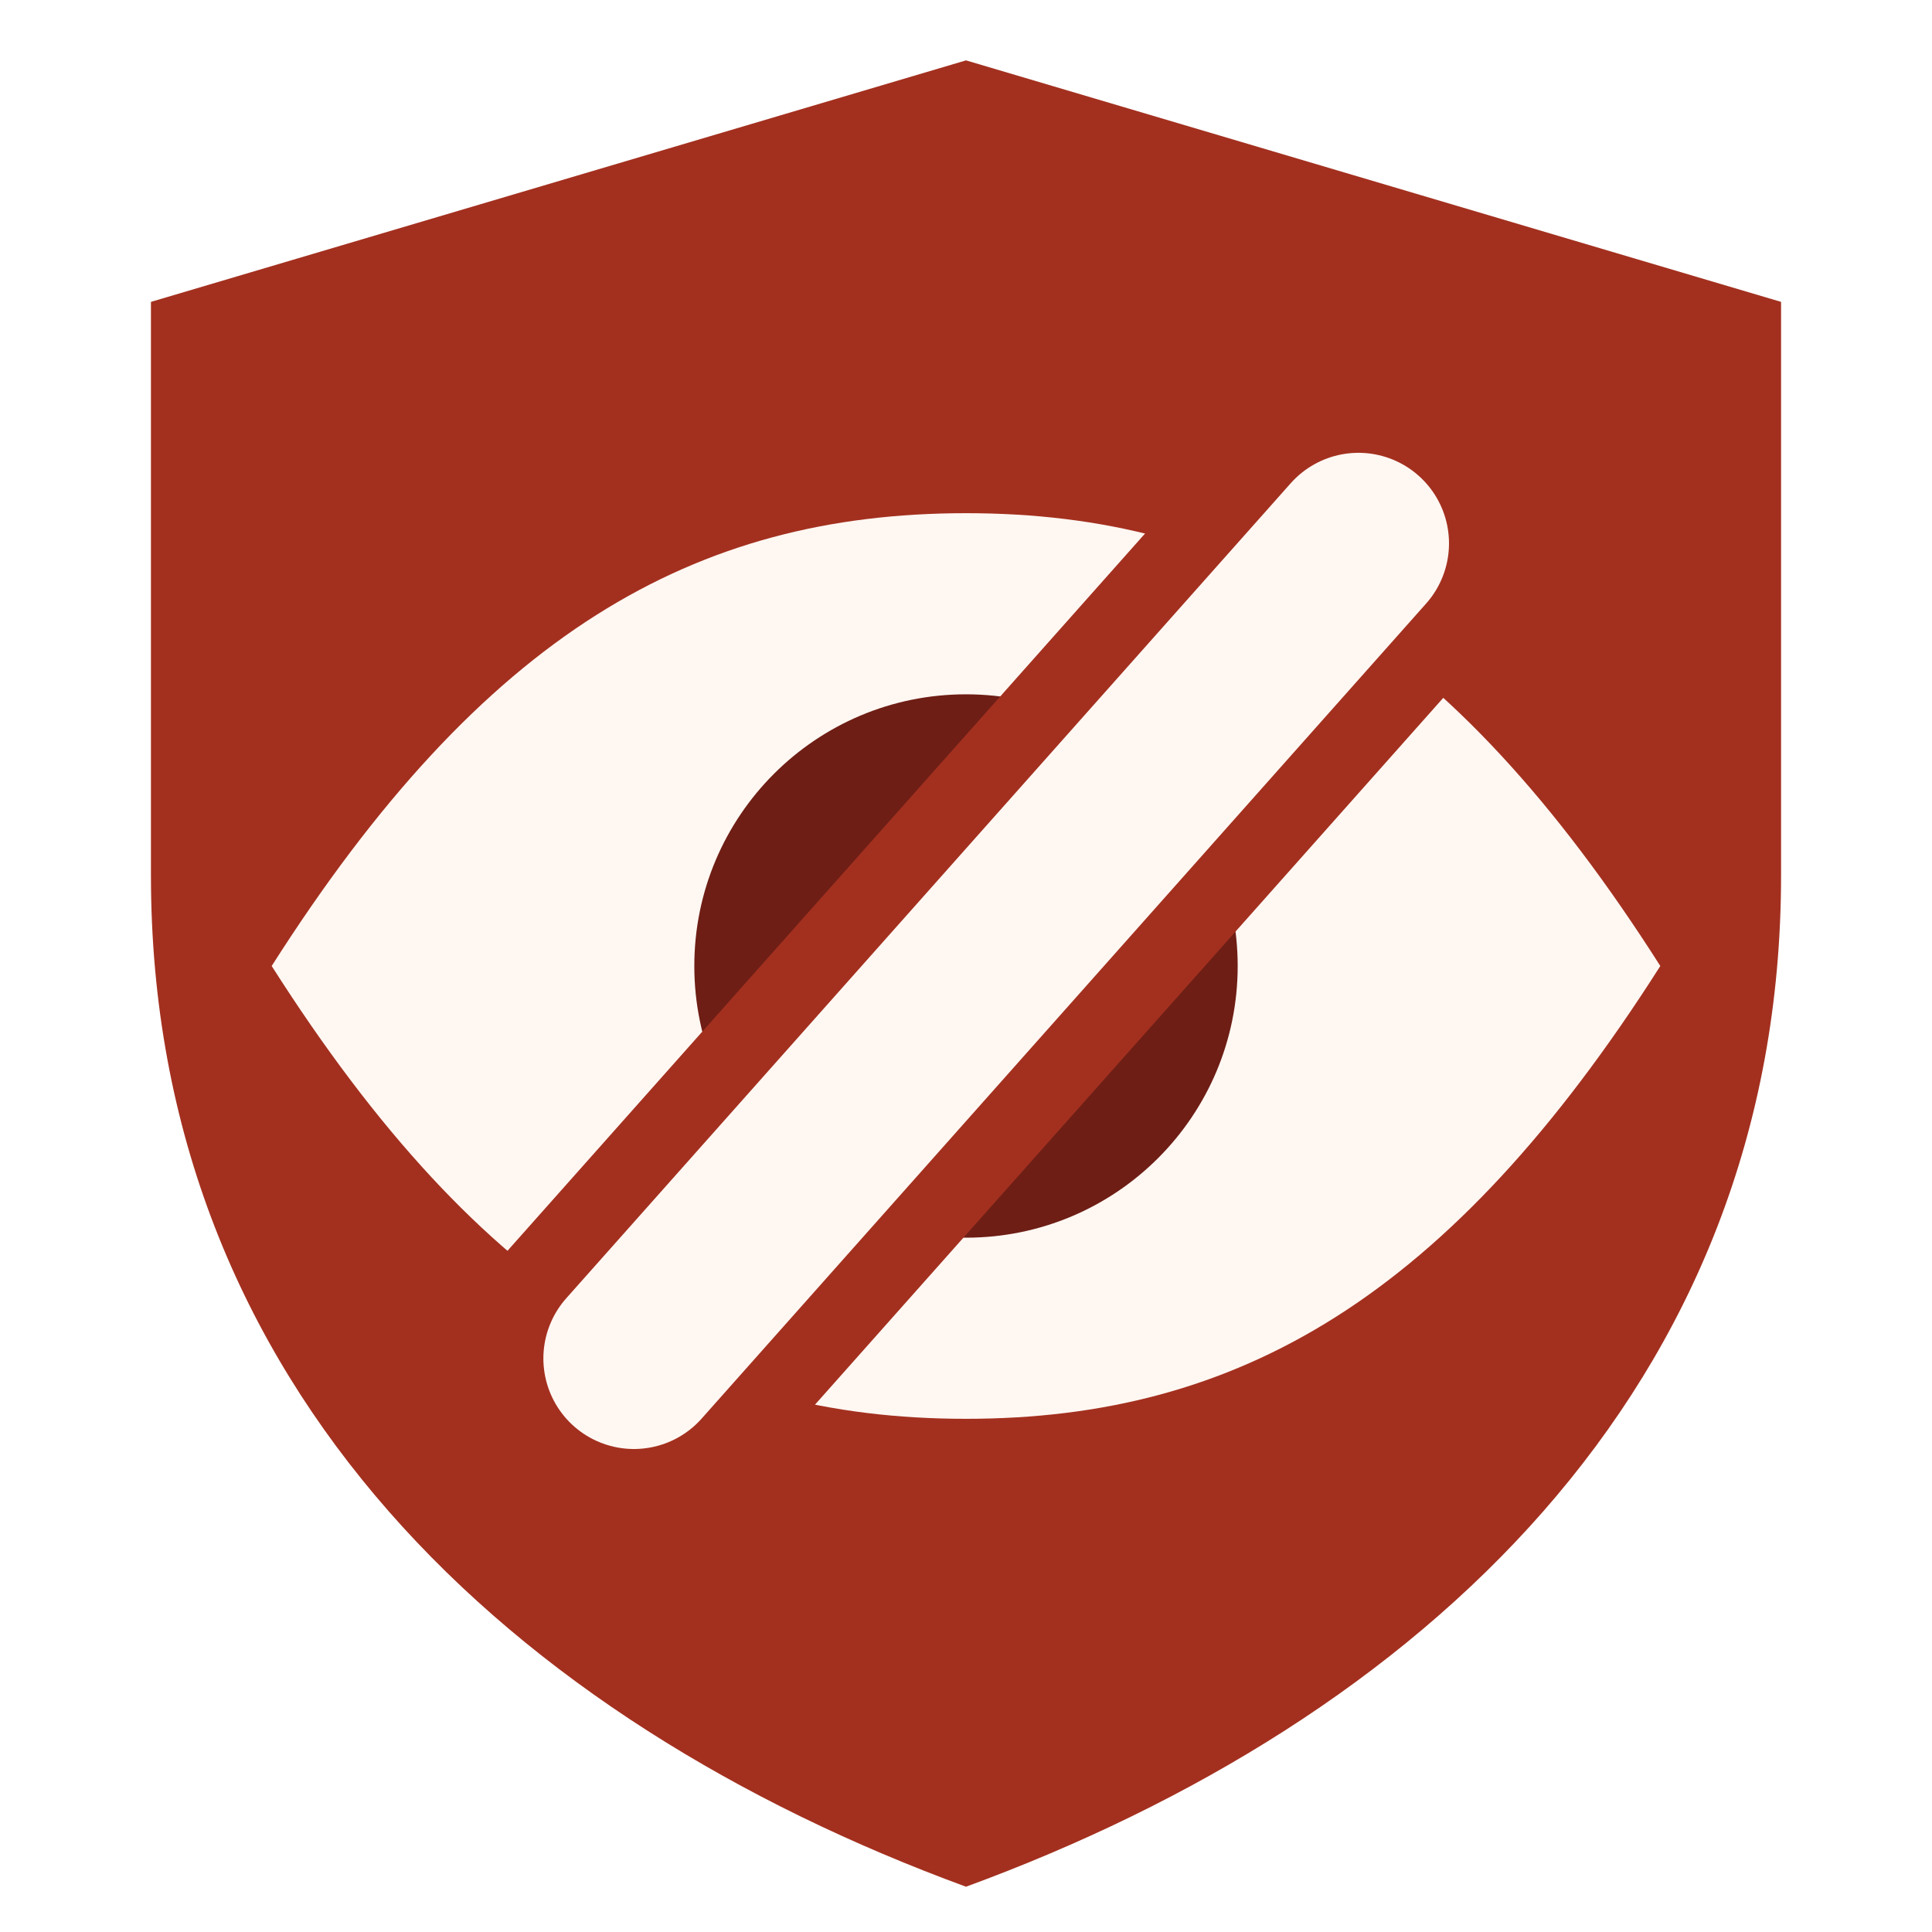
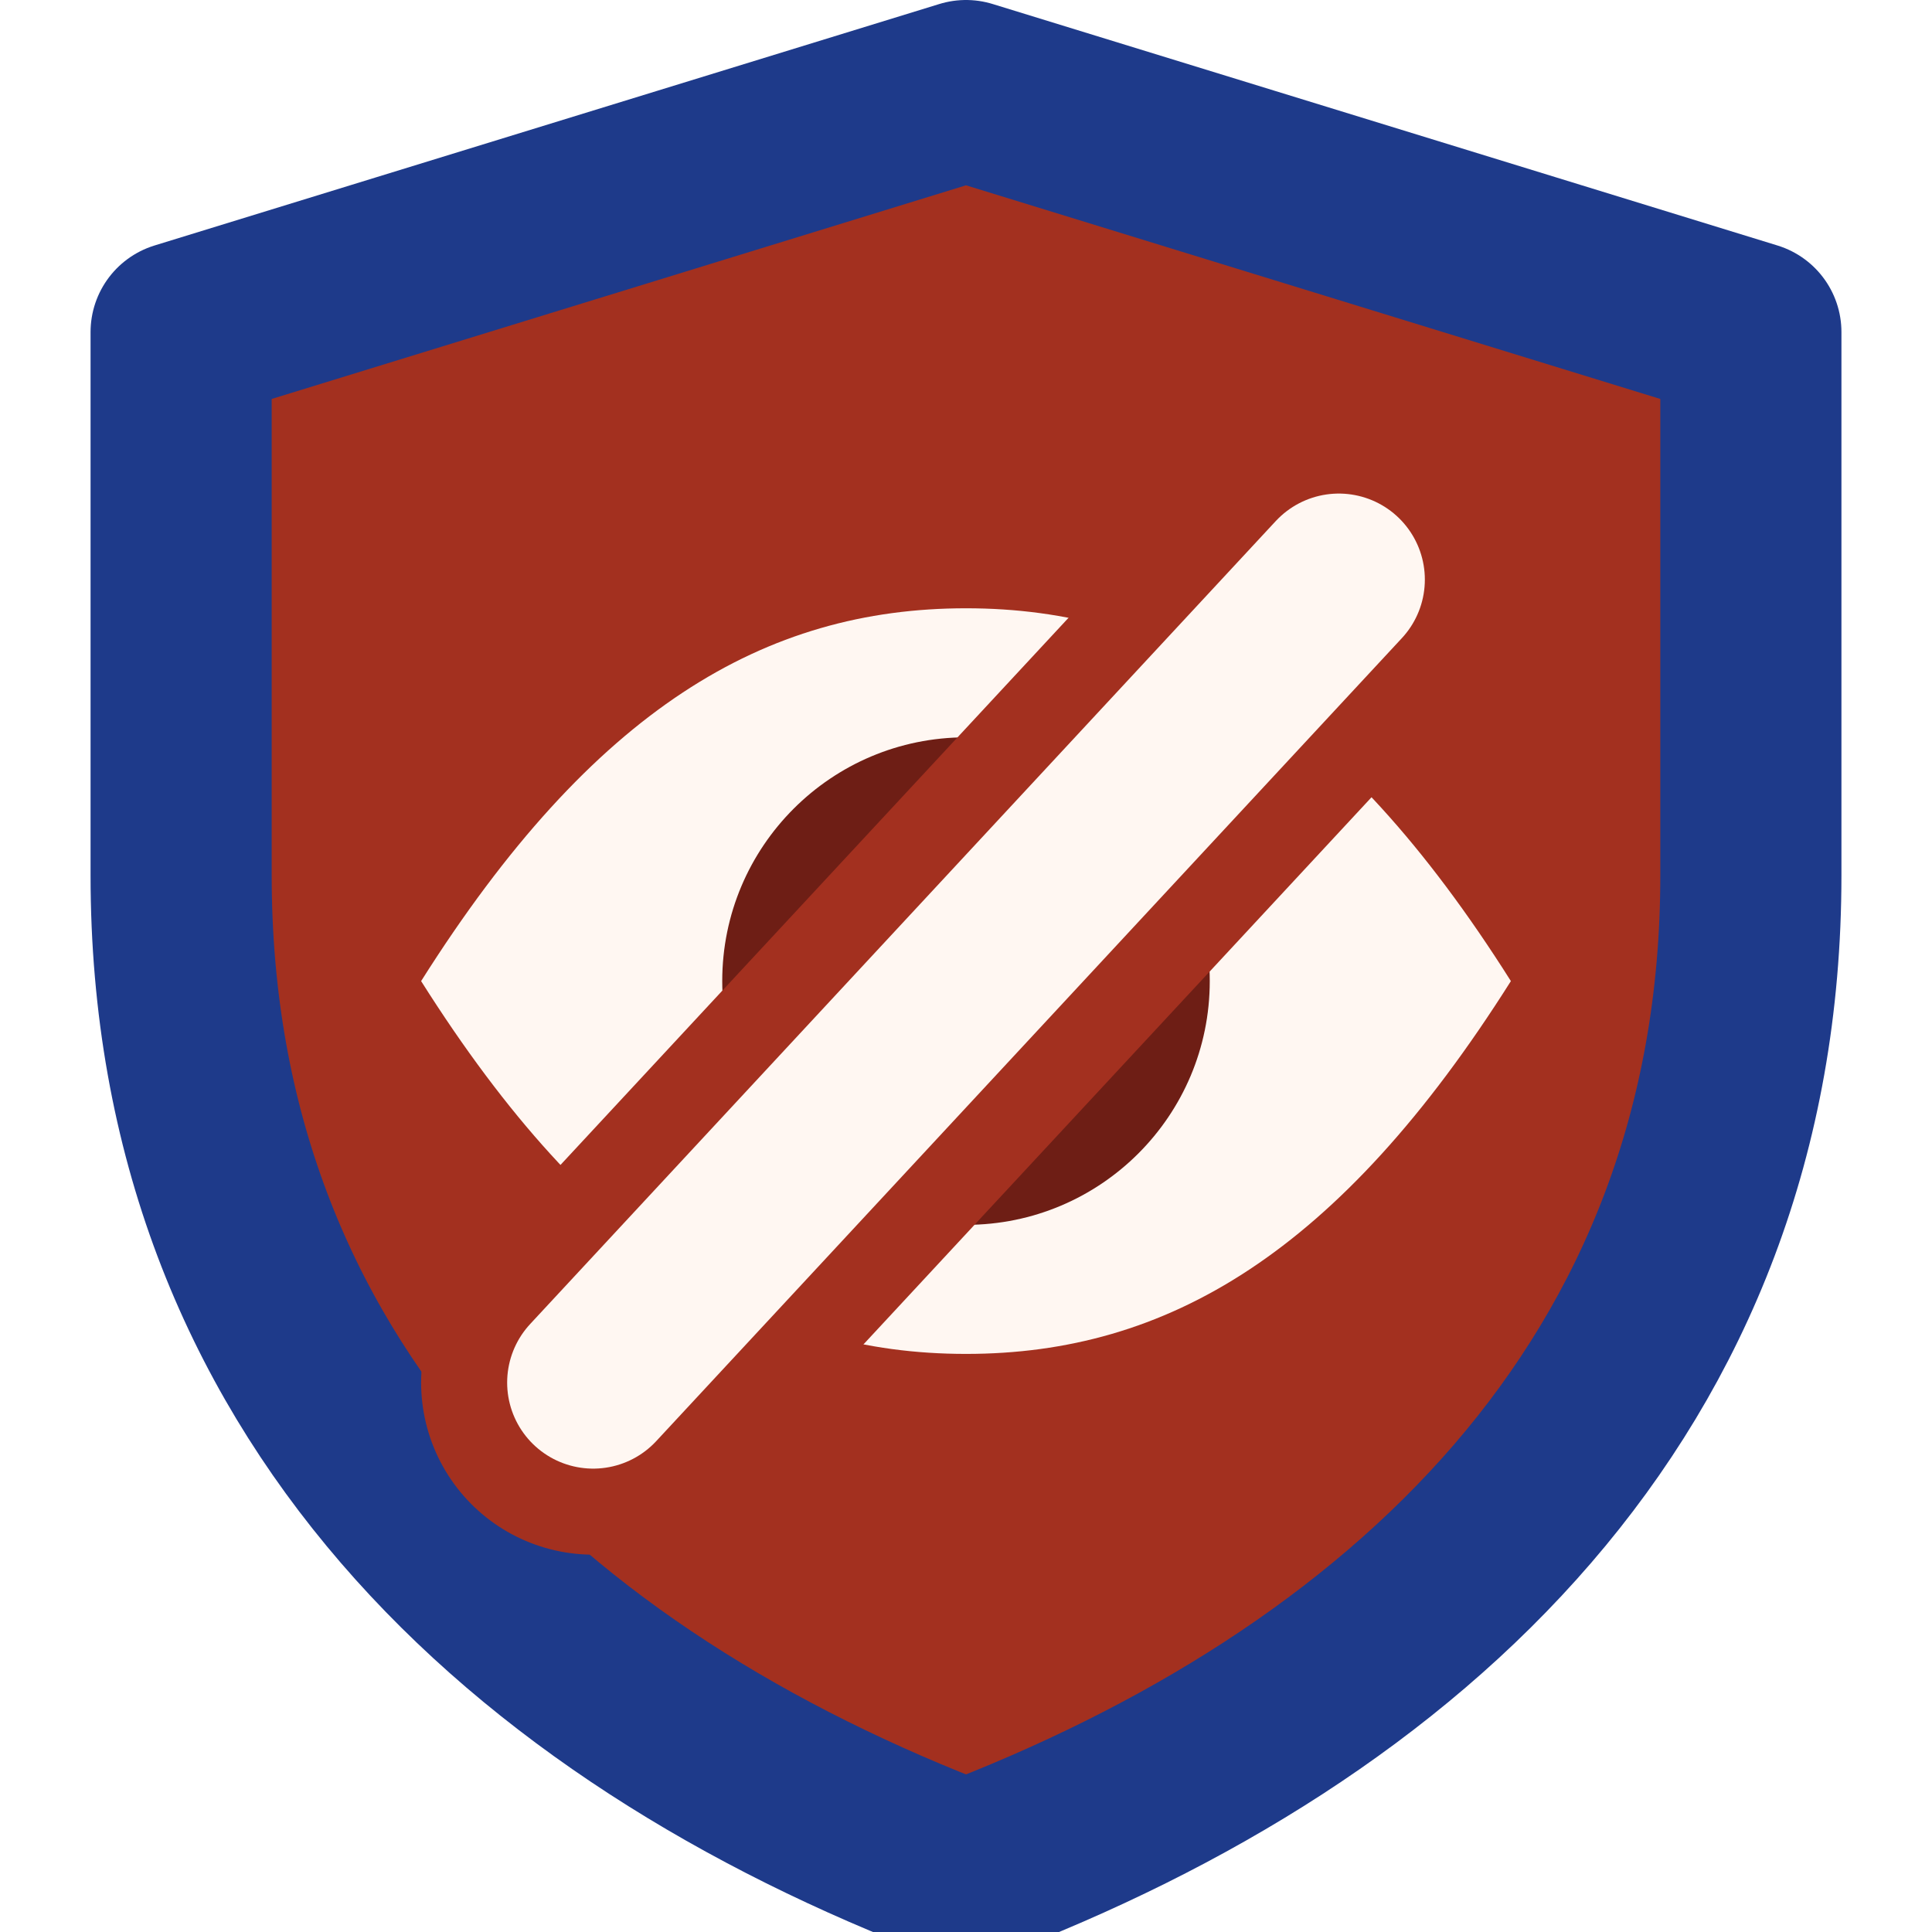
<svg xmlns="http://www.w3.org/2000/svg" viewBox="0 0 128 128">
-   <path d="M64 4 L118 20 V58 C118 92 94 114 64 125 C34 114 10 92 10 58 V20 Z" fill="#A3301F" />
-   <path d="M18 64 C32 42 46 34 64 34 C82 34 96 42 110 64 C96 86 82 94 64 94 C46 94 32 86 18 64 Z" fill="#FFF7F2" />
-   <circle cx="64" cy="64" r="18" fill="#6E1E15" />
-   <line x1="42" y1="90" x2="90" y2="36" stroke="#A3301F" stroke-width="22" stroke-linecap="round" />
-   <line x1="42" y1="90" x2="90" y2="36" stroke="#FFF7F2" stroke-width="12" stroke-linecap="round" />
+   <path d="M64 6 L116 22 V58 C116 92 93 113 64 124 C35 113 12 92 12 58 V22 Z" fill="#A3301F" stroke="#1E3A8A" stroke-width="12" stroke-linejoin="round" />
+   <path d="M27.9 65 C39.3 46.95 50.7 40.3 64 40.3 C77.3 40.3 88.7 46.95 100.1 65 C88.7 83.05 77.3 89.7 64 89.7 C50.7 89.7 39.3 83.05 27.9 65 Z" fill="#FFF7F2" />
+   <circle cx="64" cy="65" r="16.15" fill="#6E1E15" />
+   <line x1="39.3" y1="91.6" x2="88.7" y2="38.4" stroke="#A3301F" stroke-width="22.8" stroke-linecap="round" />
+   <line x1="39.3" y1="91.6" x2="88.7" y2="38.4" stroke="#FFF7F2" stroke-width="11.4" stroke-linecap="round" />
</svg>
